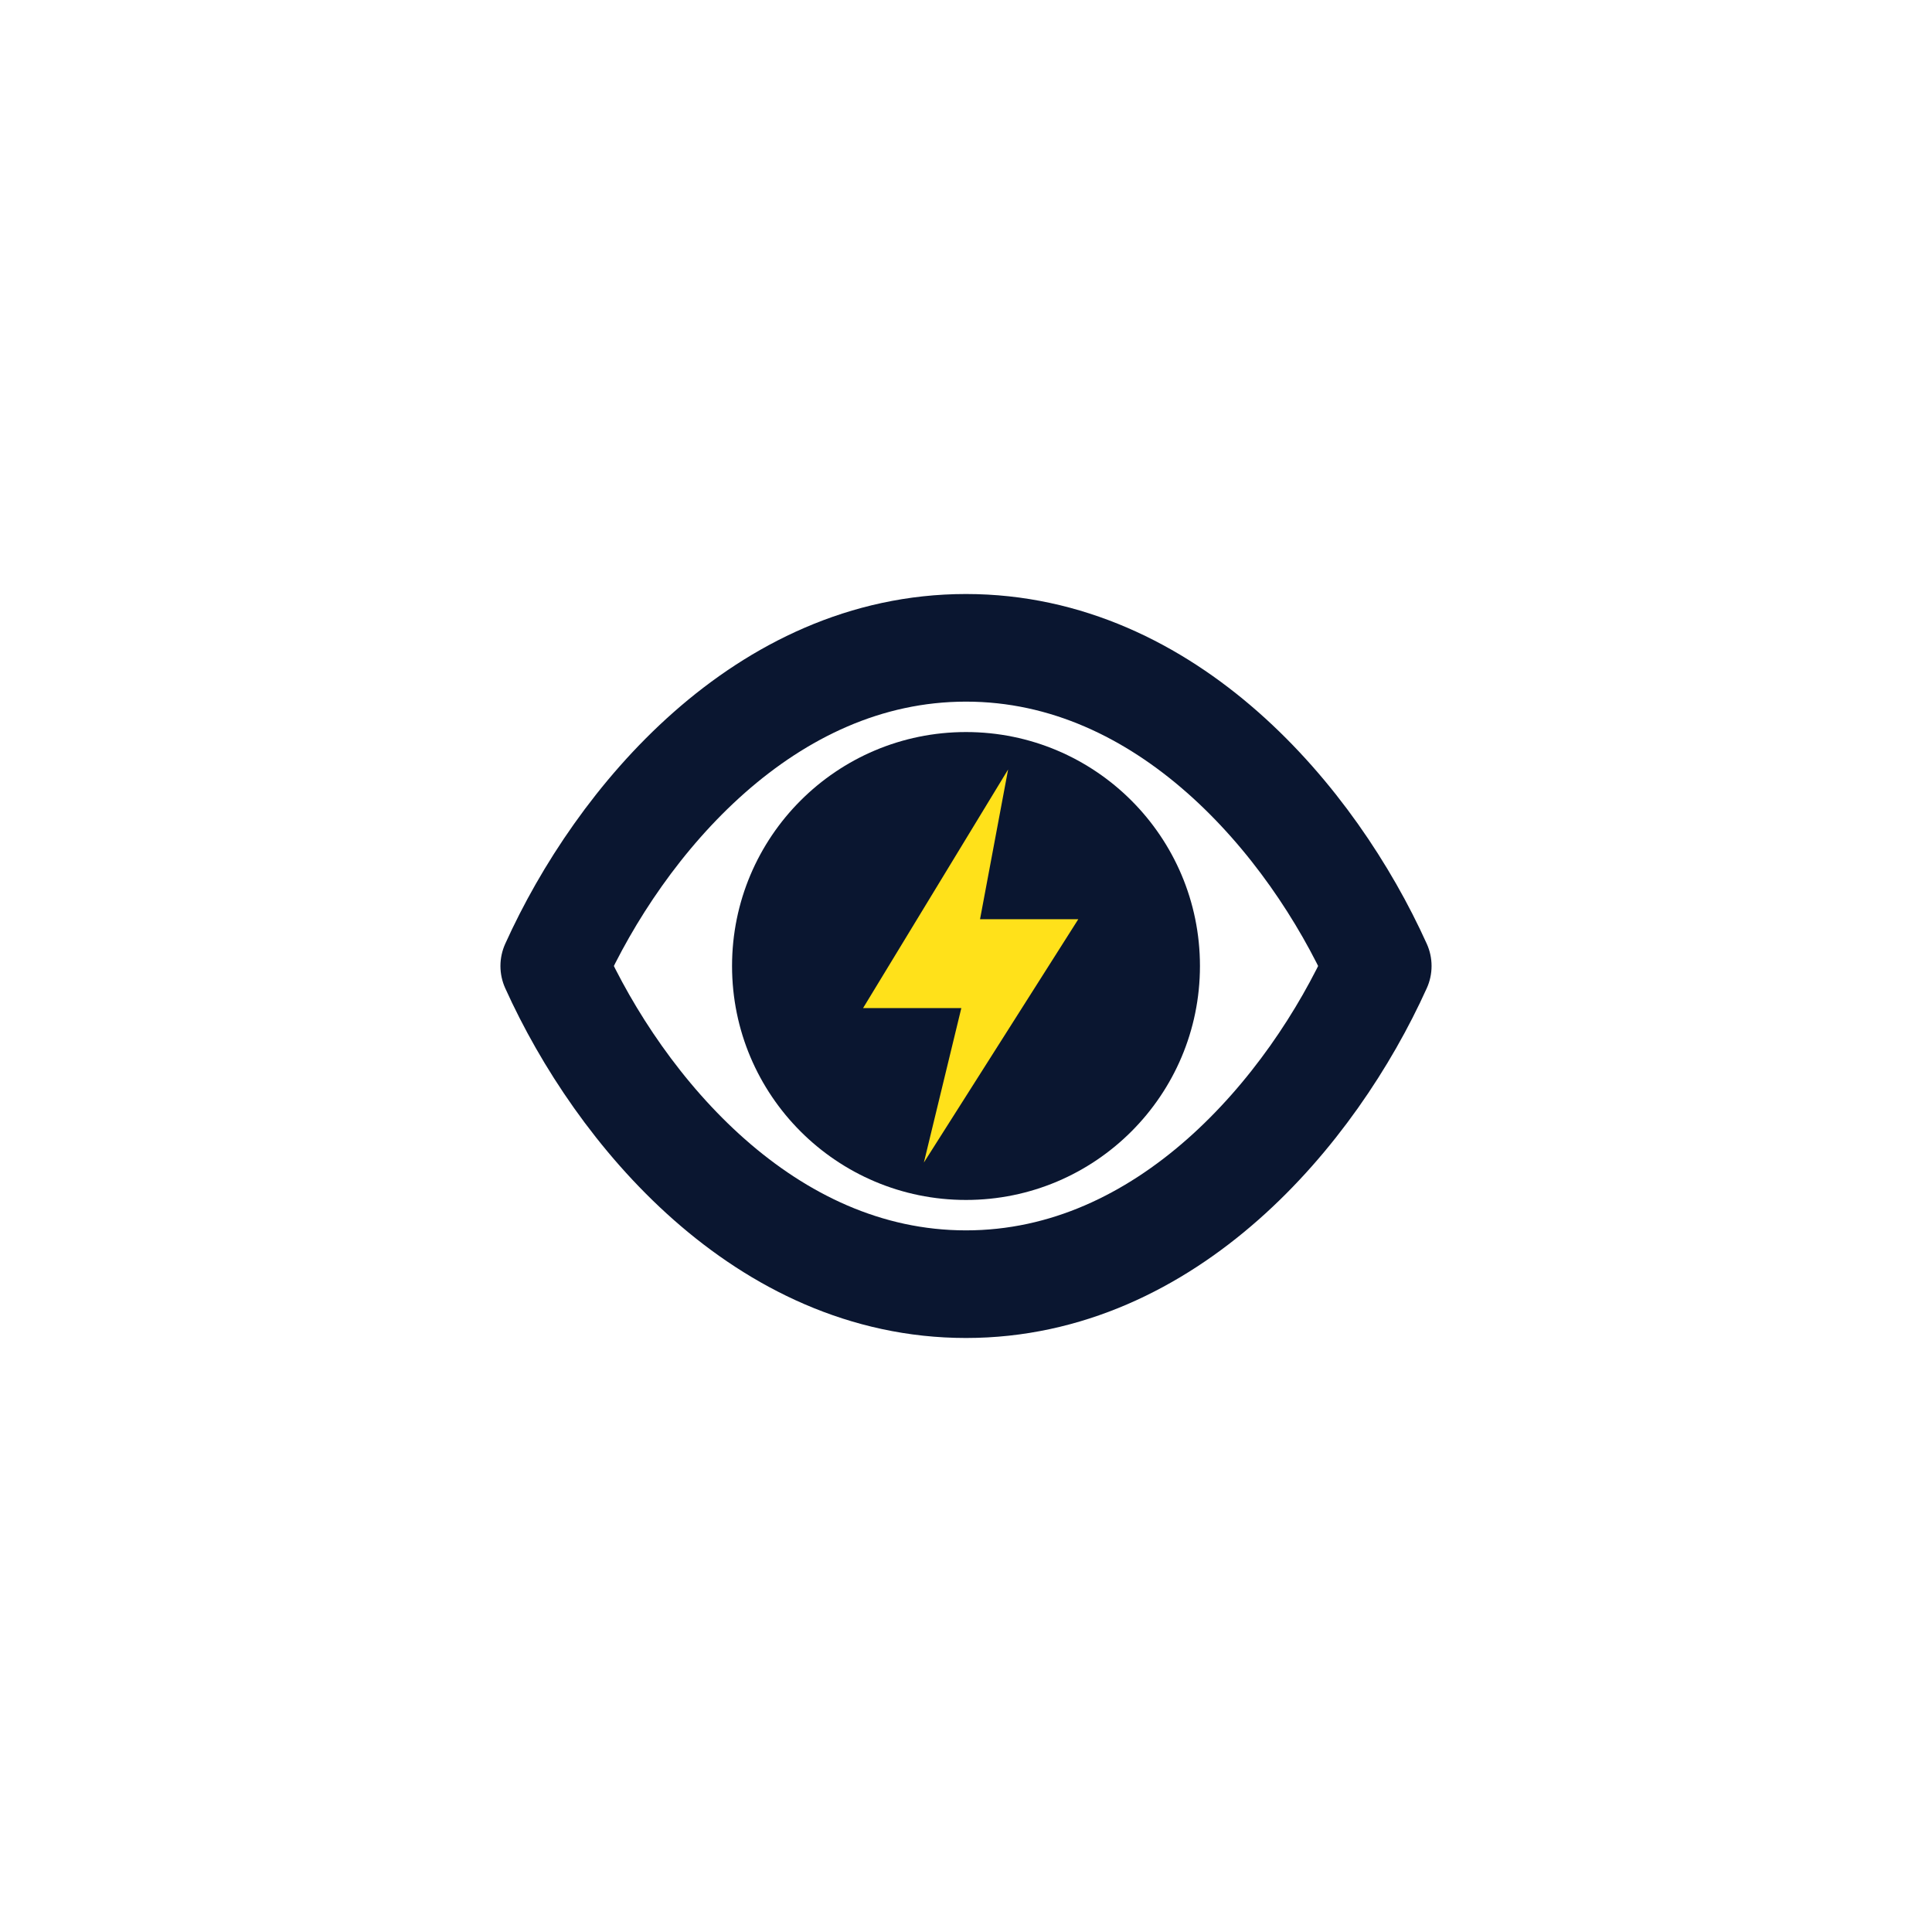
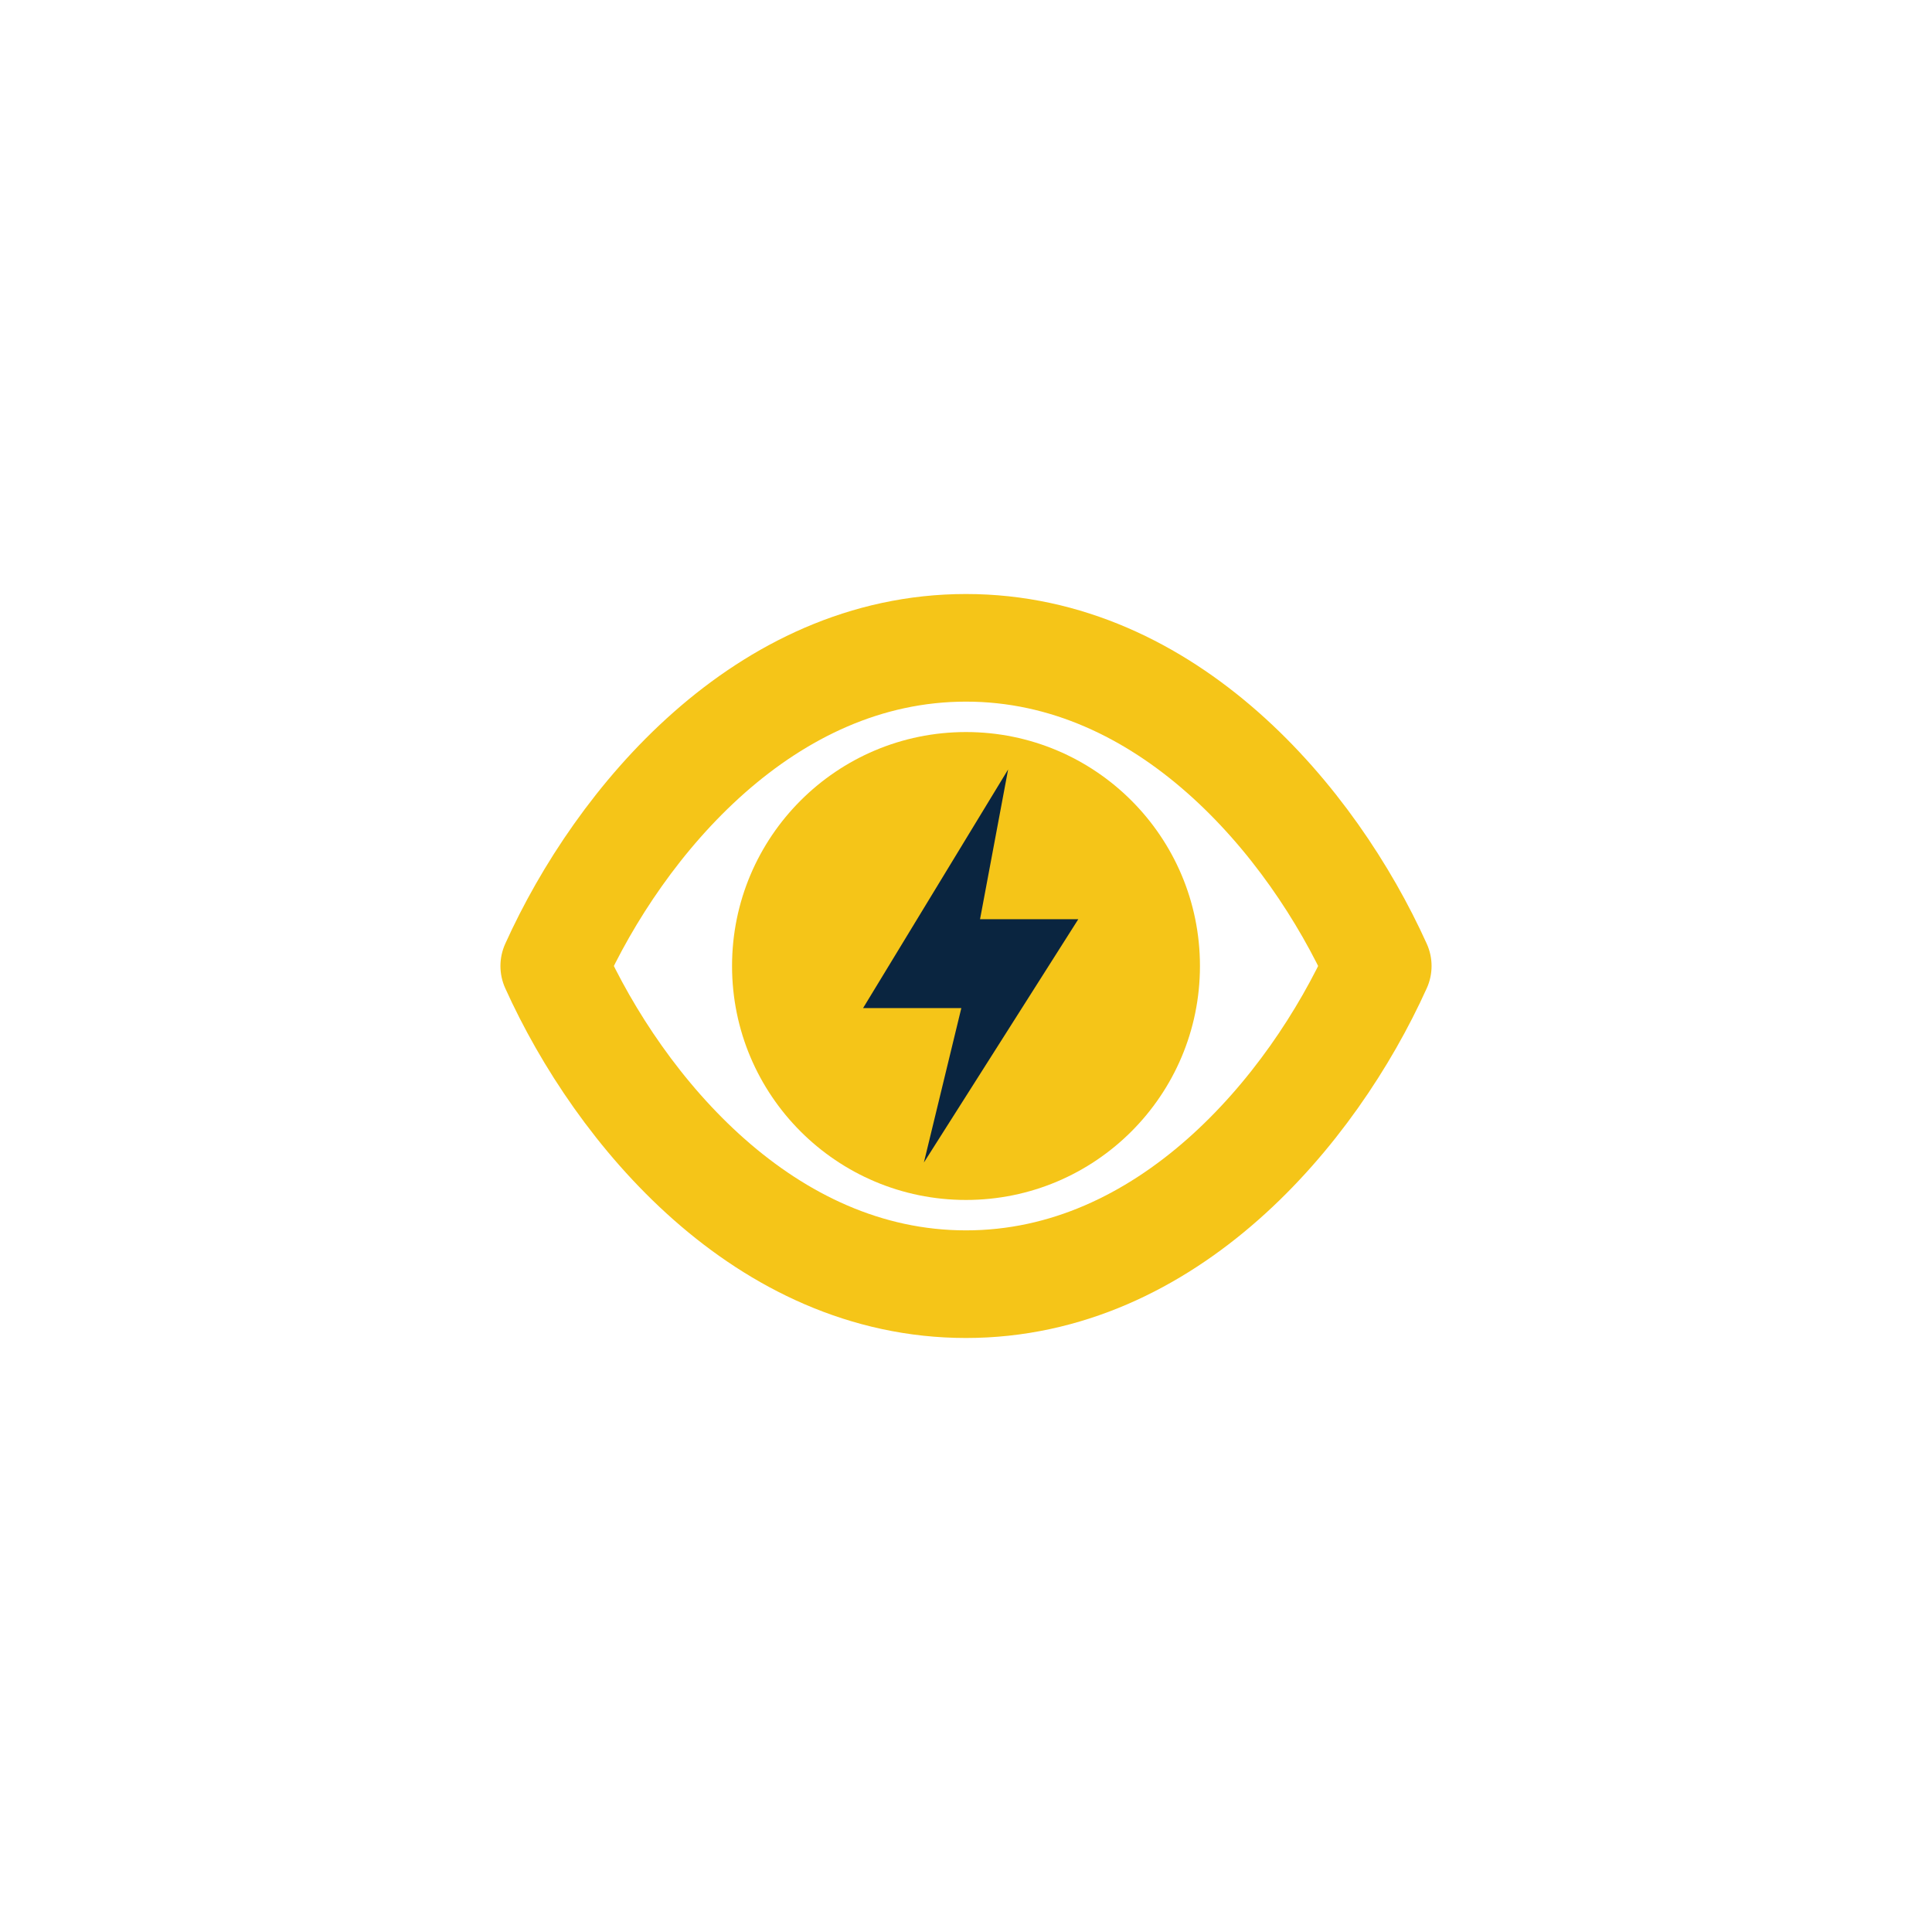
<svg xmlns="http://www.w3.org/2000/svg" viewBox="0 0 512 512" width="512" height="512" role="img" aria-label="Wattzicht beeldmerk">
  <g transform="translate(256 256) scale(0.62) translate(-256 -256)">
-     <path d="M256 120 C 342 120, 404 194, 432 256 C 404 318, 342 392, 256 392 C 170 392, 108 318, 80 256 C 108 194, 170 120, 256 120 Z" fill="none" stroke="#0A1630" stroke-width="46" stroke-linejoin="round" />
-     <circle cx="256" cy="256" r="100" fill="#0A1630" />
-     <path d="M274 172 L212 274 L254 274 L238 340 L304 236 L262 236 Z" fill="#FFE11A" />
+     <path d="M256 120 C 342 120, 404 194, 432 256 C 404 318, 342 392, 256 392 C 170 392, 108 318, 80 256 C 108 194, 170 120, 256 120 Z" fill="none" stroke="#F5C518" stroke-width="46" stroke-linejoin="round" />
+     <circle cx="256" cy="256" r="100" fill="#F5C518" />
+     <path d="M274 172 L212 274 L254 274 L238 340 L304 236 L262 236 Z" fill="#0A2540" />
  </g>
</svg>
